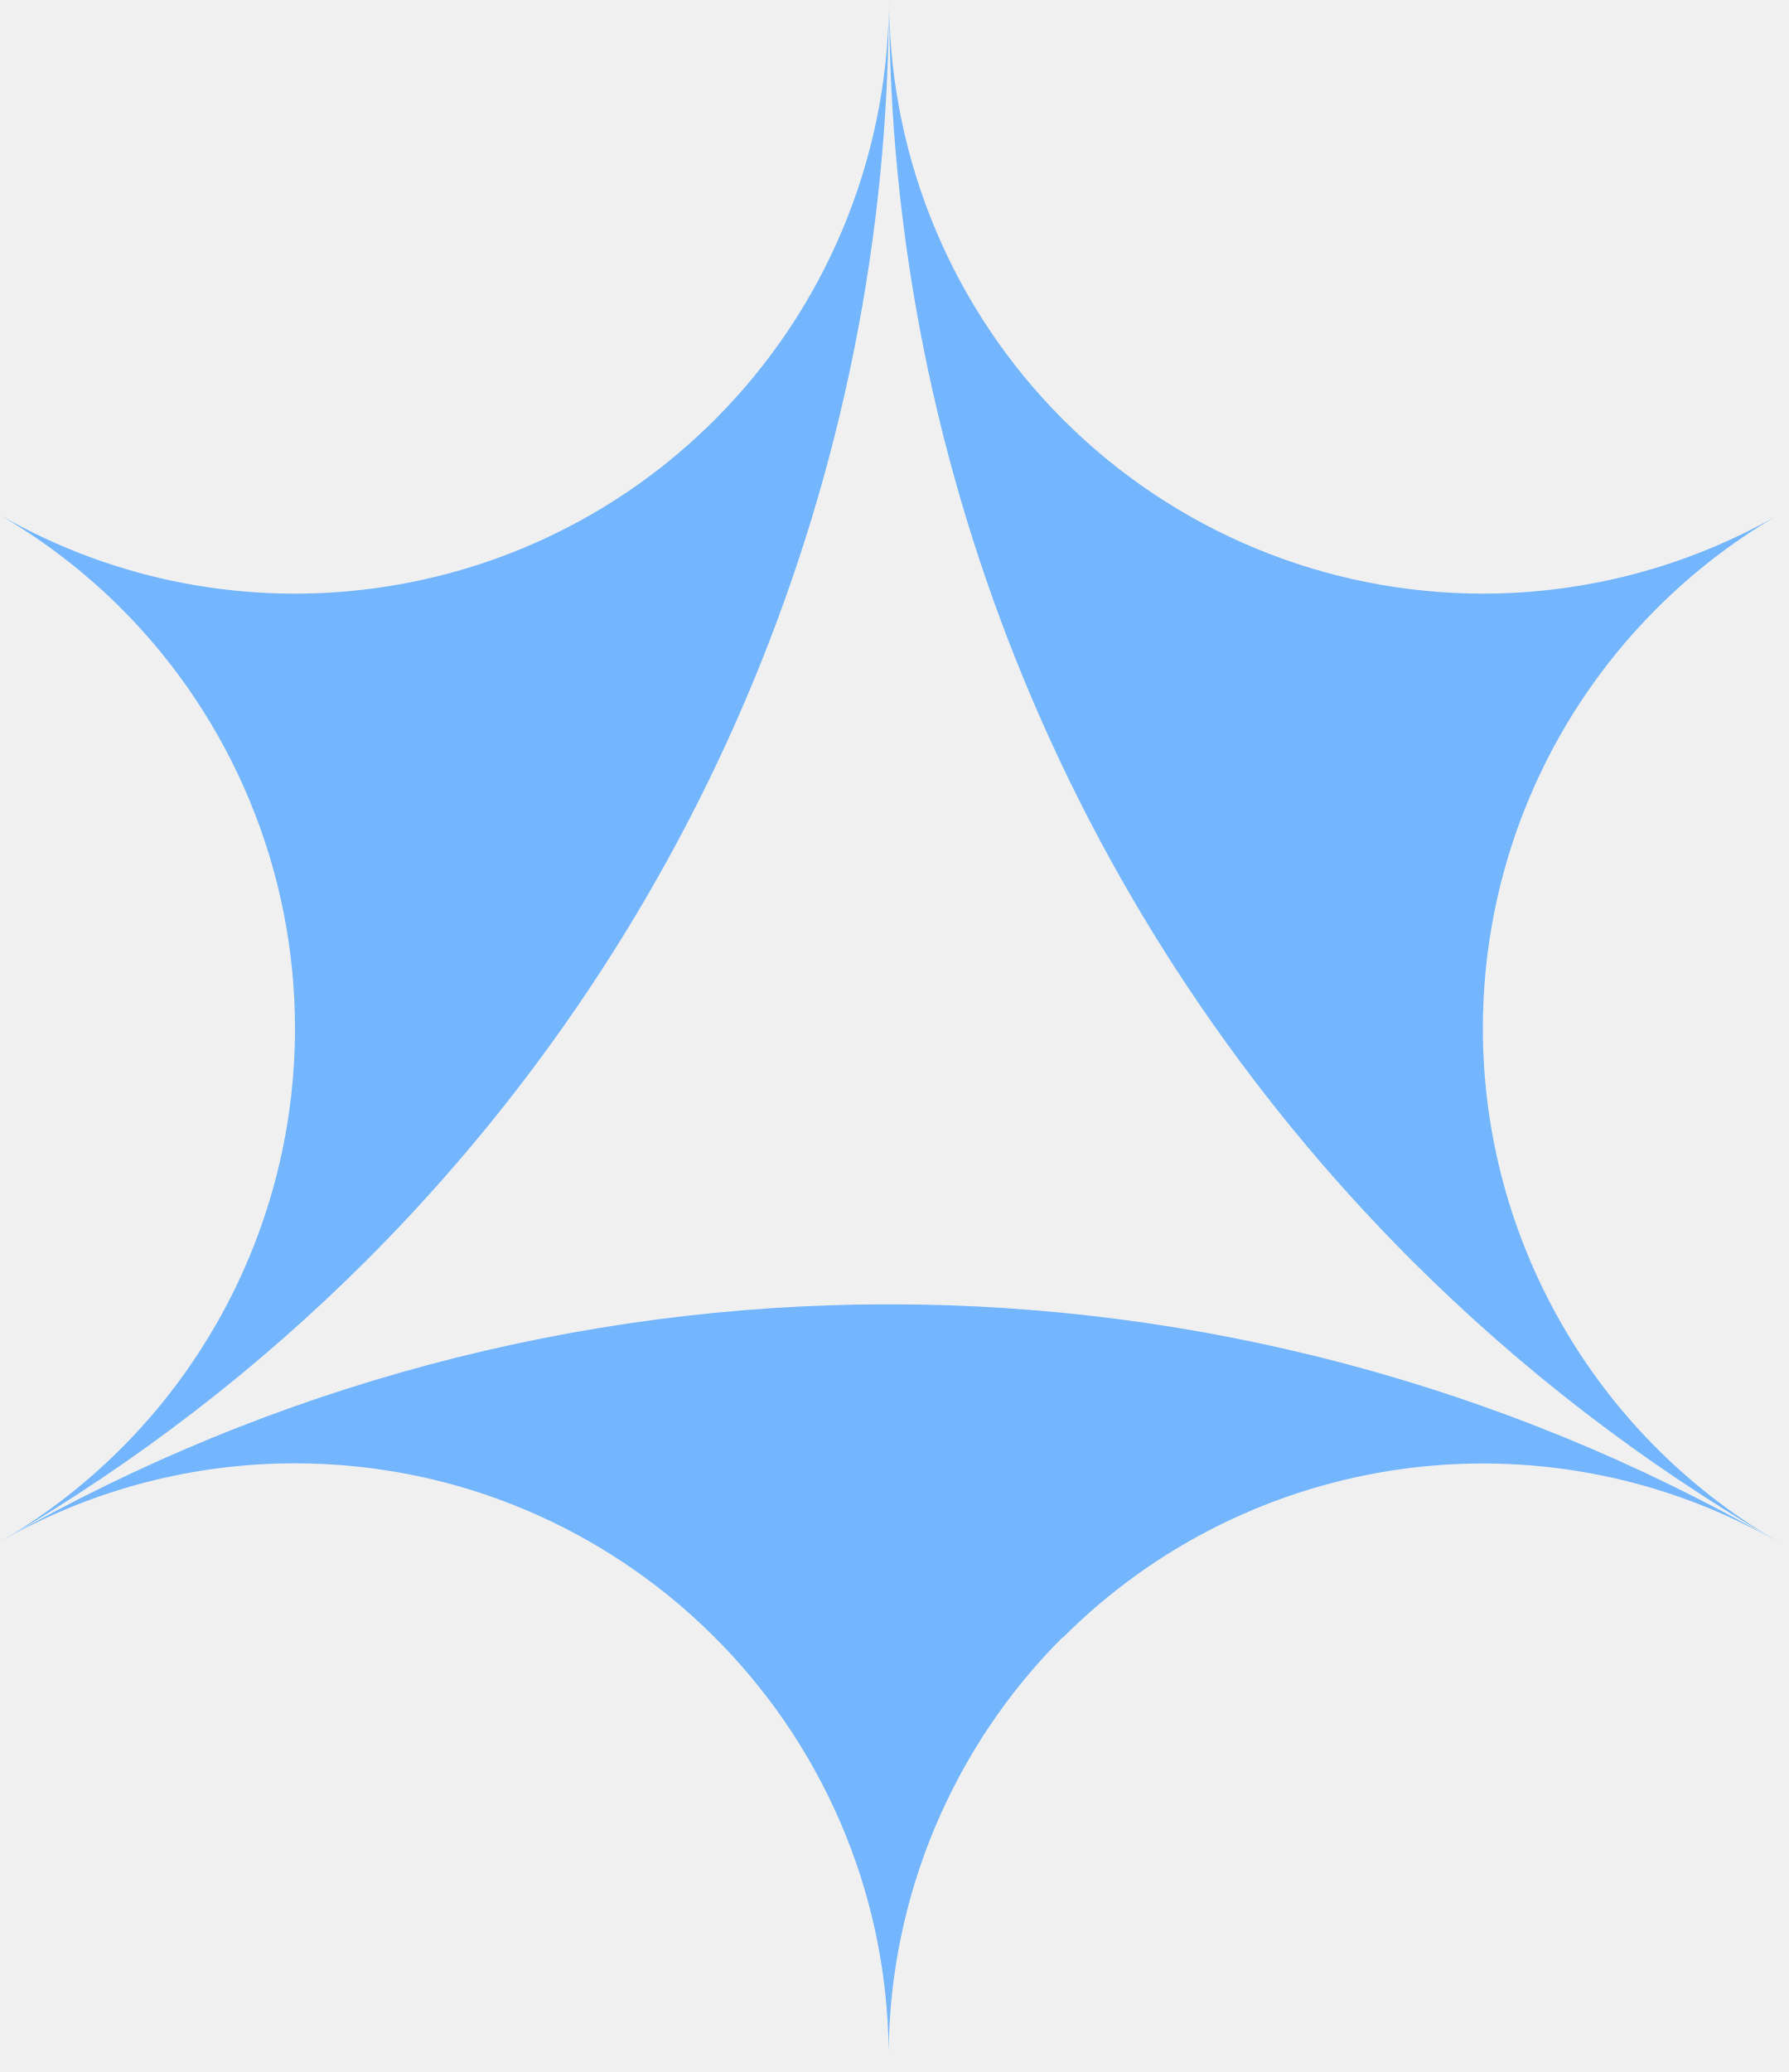
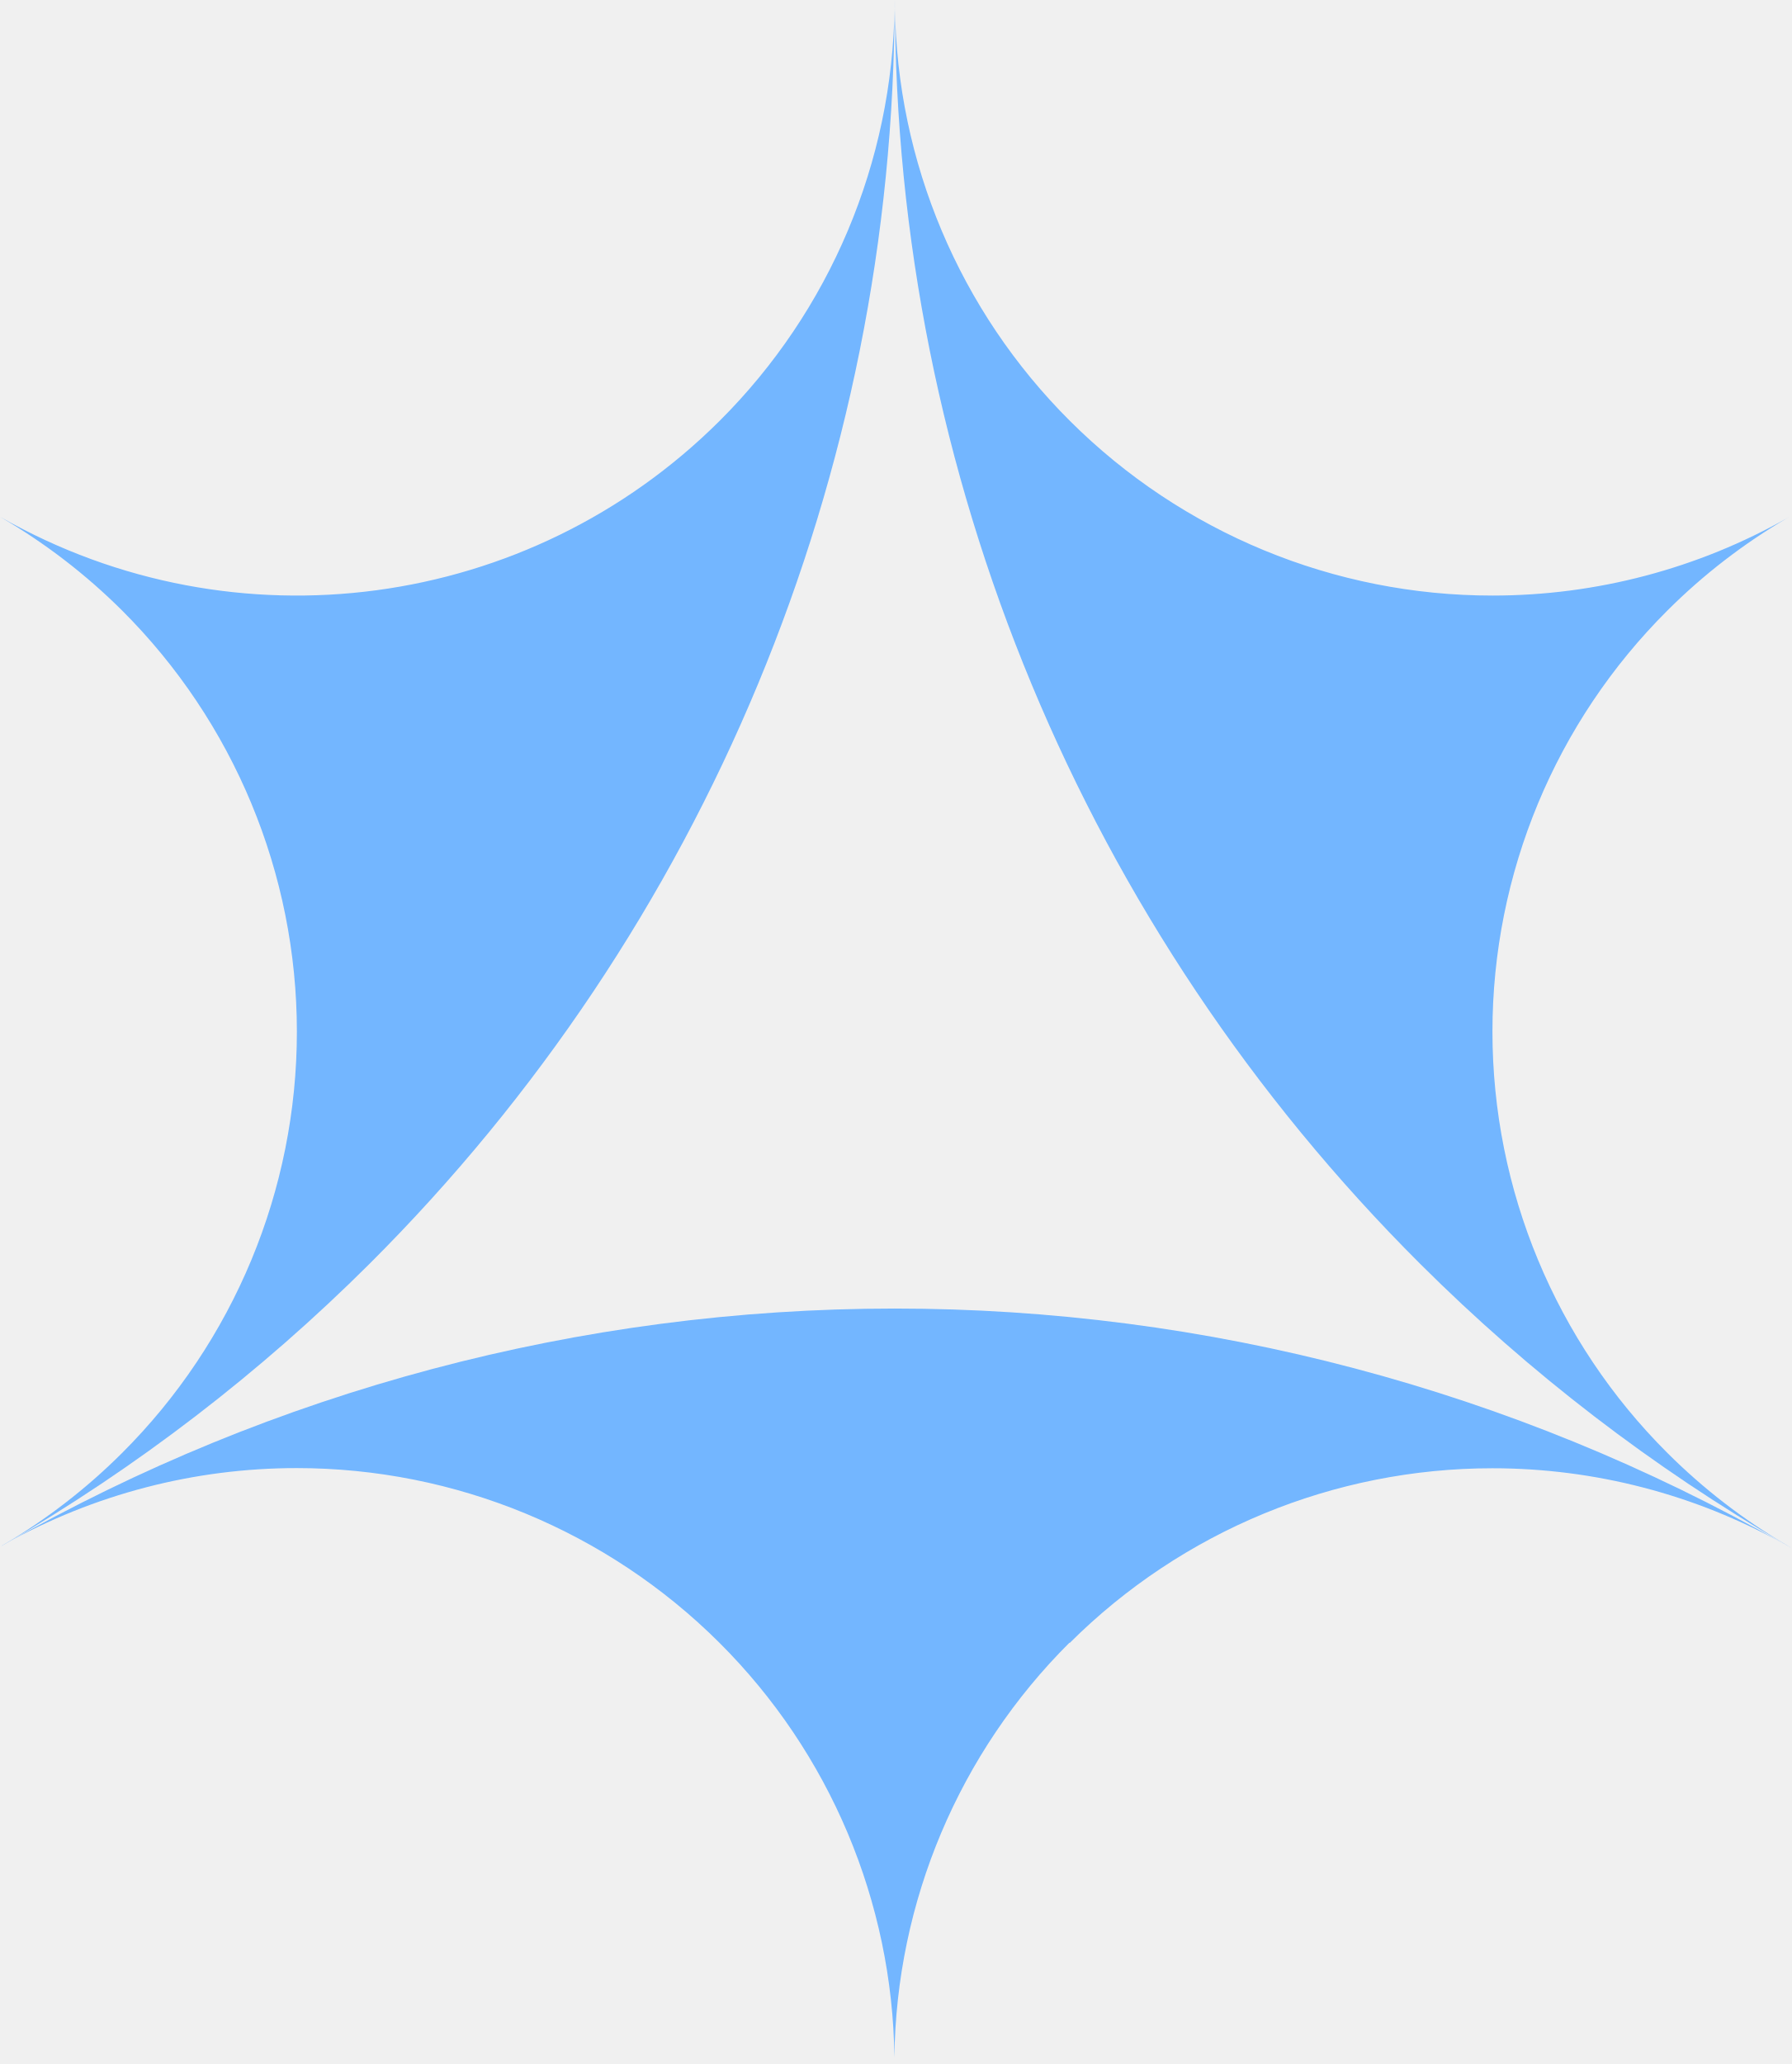
- <svg xmlns="http://www.w3.org/2000/svg" width="101" height="117" fill="none">
-   <path fill="#73B6FF" d="M100.21 86.95h.01c.01 0 .02.01.04.02s.03.02.05.03c.02.01.05.03.07.04.01 0 .02.01.03.02l.1.06c-.01 0-.03-.02-.04-.03-.08-.05-.16-.09-.23-.14a33.546 33.546 0 0 1-16.49-28.88c0-8.9 3.53-17.43 9.83-23.72 2.03-2.03 4.29-3.77 6.71-5.19.01 0 .03-.02.04-.02.03-.02.05-.03.08-.05-.02.01-.04.02-.05.03a33.522 33.522 0 0 1-16.6 4.4c-8.9 0-17.43-3.53-23.72-9.83-6.2-6.2-9.72-14.58-9.82-23.34V0c0 26.68 10.61 52.27 29.48 71.14 6.19 6.19 13.1 11.49 20.53 15.81h-.02ZM40.38 23.69A33.522 33.522 0 0 1 .06 29.12c-.02-.01-.04-.02-.05-.03.03.02.05.03.08.05a33.652 33.652 0 0 1 6.75 5.21 33.537 33.537 0 0 1 9.82 23.72A33.537 33.537 0 0 1 .17 86.96c-.02.01-.04.02-.06.04 0 0-.01 0-.02.01H.1c.03-.01.05-.03.08-.05 7.44-4.33 14.36-9.63 20.56-15.83A100.642 100.642 0 0 0 50.2 0v.35c-.1 8.76-3.62 17.14-9.82 23.34Z" />
-   <path fill="#73B6FF" d="M60.03 92.47a33.536 33.536 0 0 1 40.08-5.57A100.596 100.596 0 0 0 50.2 73.65c-17.66 0-34.87 4.65-49.96 13.27a33.508 33.508 0 0 1 16.41-4.29 33.546 33.546 0 0 1 33.54 33.17v.37-.37c.1-8.76 3.62-17.14 9.82-23.34l.02.01Z" />
+ <svg xmlns="http://www.w3.org/2000/svg" width="125" height="144" fill="none">
+   <g fill="#73B6FF" clip-path="url(#a)">
+     <path d="M124.614 107.78h.013c.012 0 .025.012.05.025.024.012.037.025.062.037.025.012.062.037.087.05.012 0 .025.012.037.024l.125.075c-.013 0-.038-.025-.05-.037-.1-.062-.199-.112-.286-.174a41.504 41.504 0 0 1-8.282-6.396 41.516 41.516 0 0 1-12.224-29.403A41.465 41.465 0 0 1 116.37 42.58a41.515 41.515 0 0 1 8.344-6.433c.012 0 .037-.025.05-.025.037-.025.062-.037.099-.062a.258.258 0 0 0-.062.037 41.79 41.79 0 0 1-20.643 5.454 41.731 41.731 0 0 1-29.496-12.185A41.519 41.519 0 0 1 62.45.434V0c0 33.072 13.194 64.792 36.66 88.183a124.835 124.835 0 0 0 25.529 19.597h-.025ZM50.214 29.365a41.79 41.79 0 0 1-50.14 6.73c-.024-.011-.05-.024-.062-.036.038.025.063.037.1.062a41.829 41.829 0 0 1 8.394 6.458 41.504 41.504 0 0 1 0 58.805 41.657 41.657 0 0 1-8.295 6.408c-.024.013-.05.025-.074.05 0 0-.013 0-.025.012h.012c.038-.012.063-.037.1-.062A125.155 125.155 0 0 0 25.79 88.17C49.23 64.792 62.425 33.071 62.425 0v.434a41.519 41.519 0 0 1-12.211 28.931Z" />
+     <path d="M74.65 114.622a41.783 41.783 0 0 1 29.496-12.185 41.802 41.802 0 0 1 20.344 5.281 125.402 125.402 0 0 0-62.064-16.424c-21.961 0-43.362 5.764-62.127 16.449a41.766 41.766 0 0 1 20.406-5.318 41.783 41.783 0 0 1 29.497 12.185 41.519 41.519 0 0 1 12.211 28.931V144v-.459a41.519 41.519 0 0 1 12.212-28.931l.025.012Z" />
+   </g>
+   <defs>
+     <clipPath id="a">
+       <path fill="#fff" d="M0 0h125v144H0z" />
+     </clipPath>
+   </defs>
</svg>
